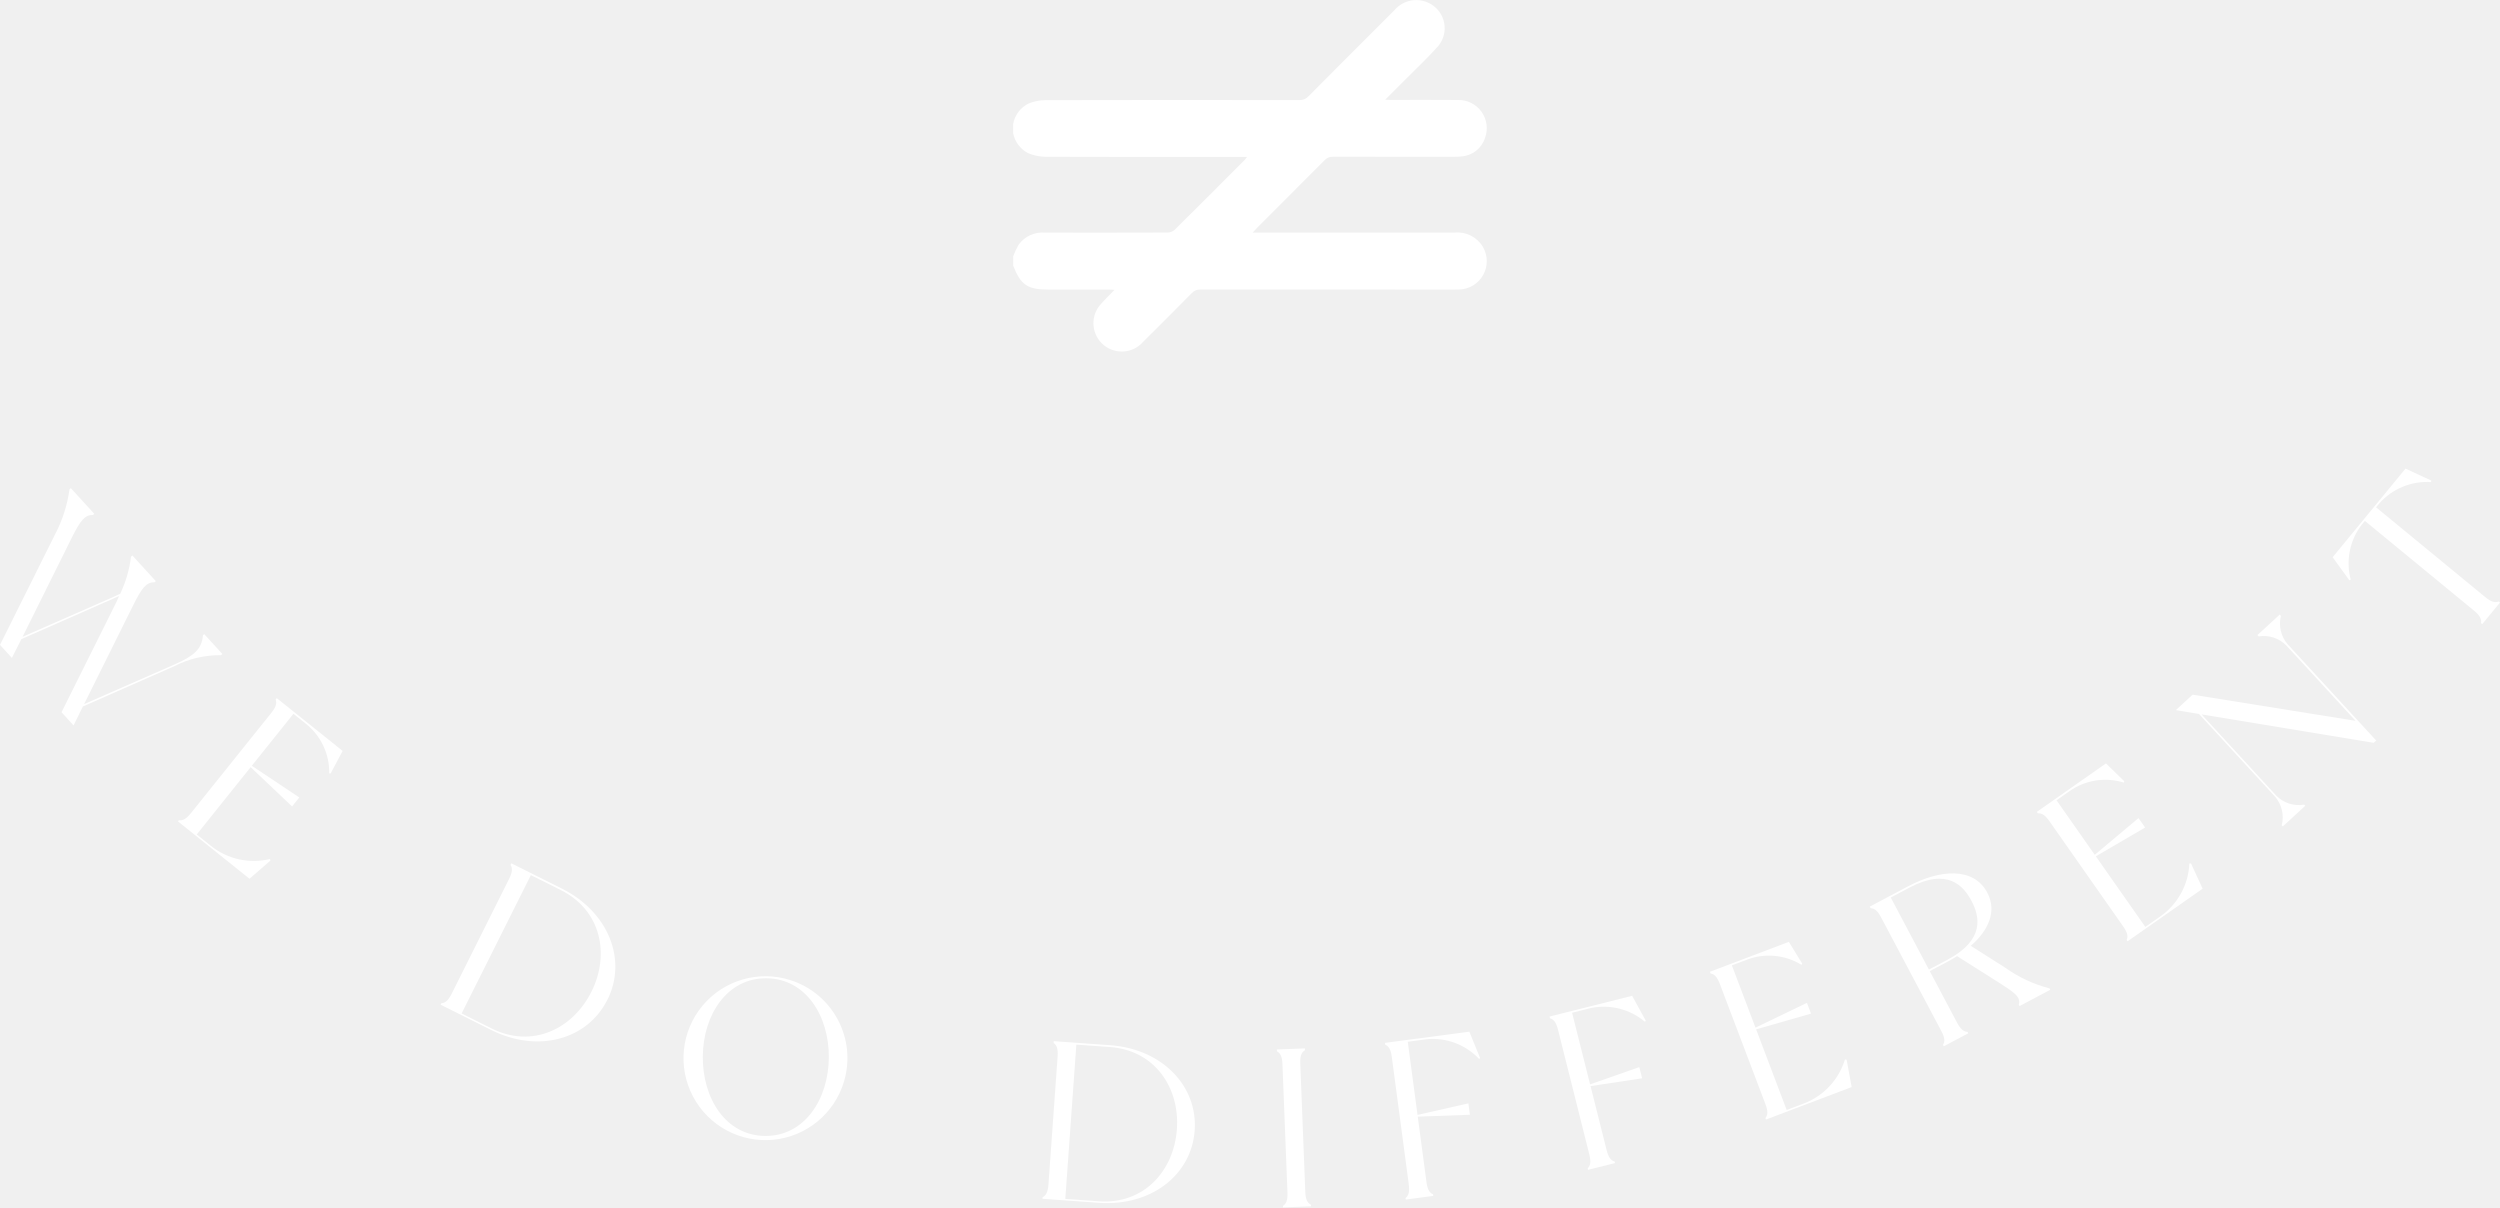
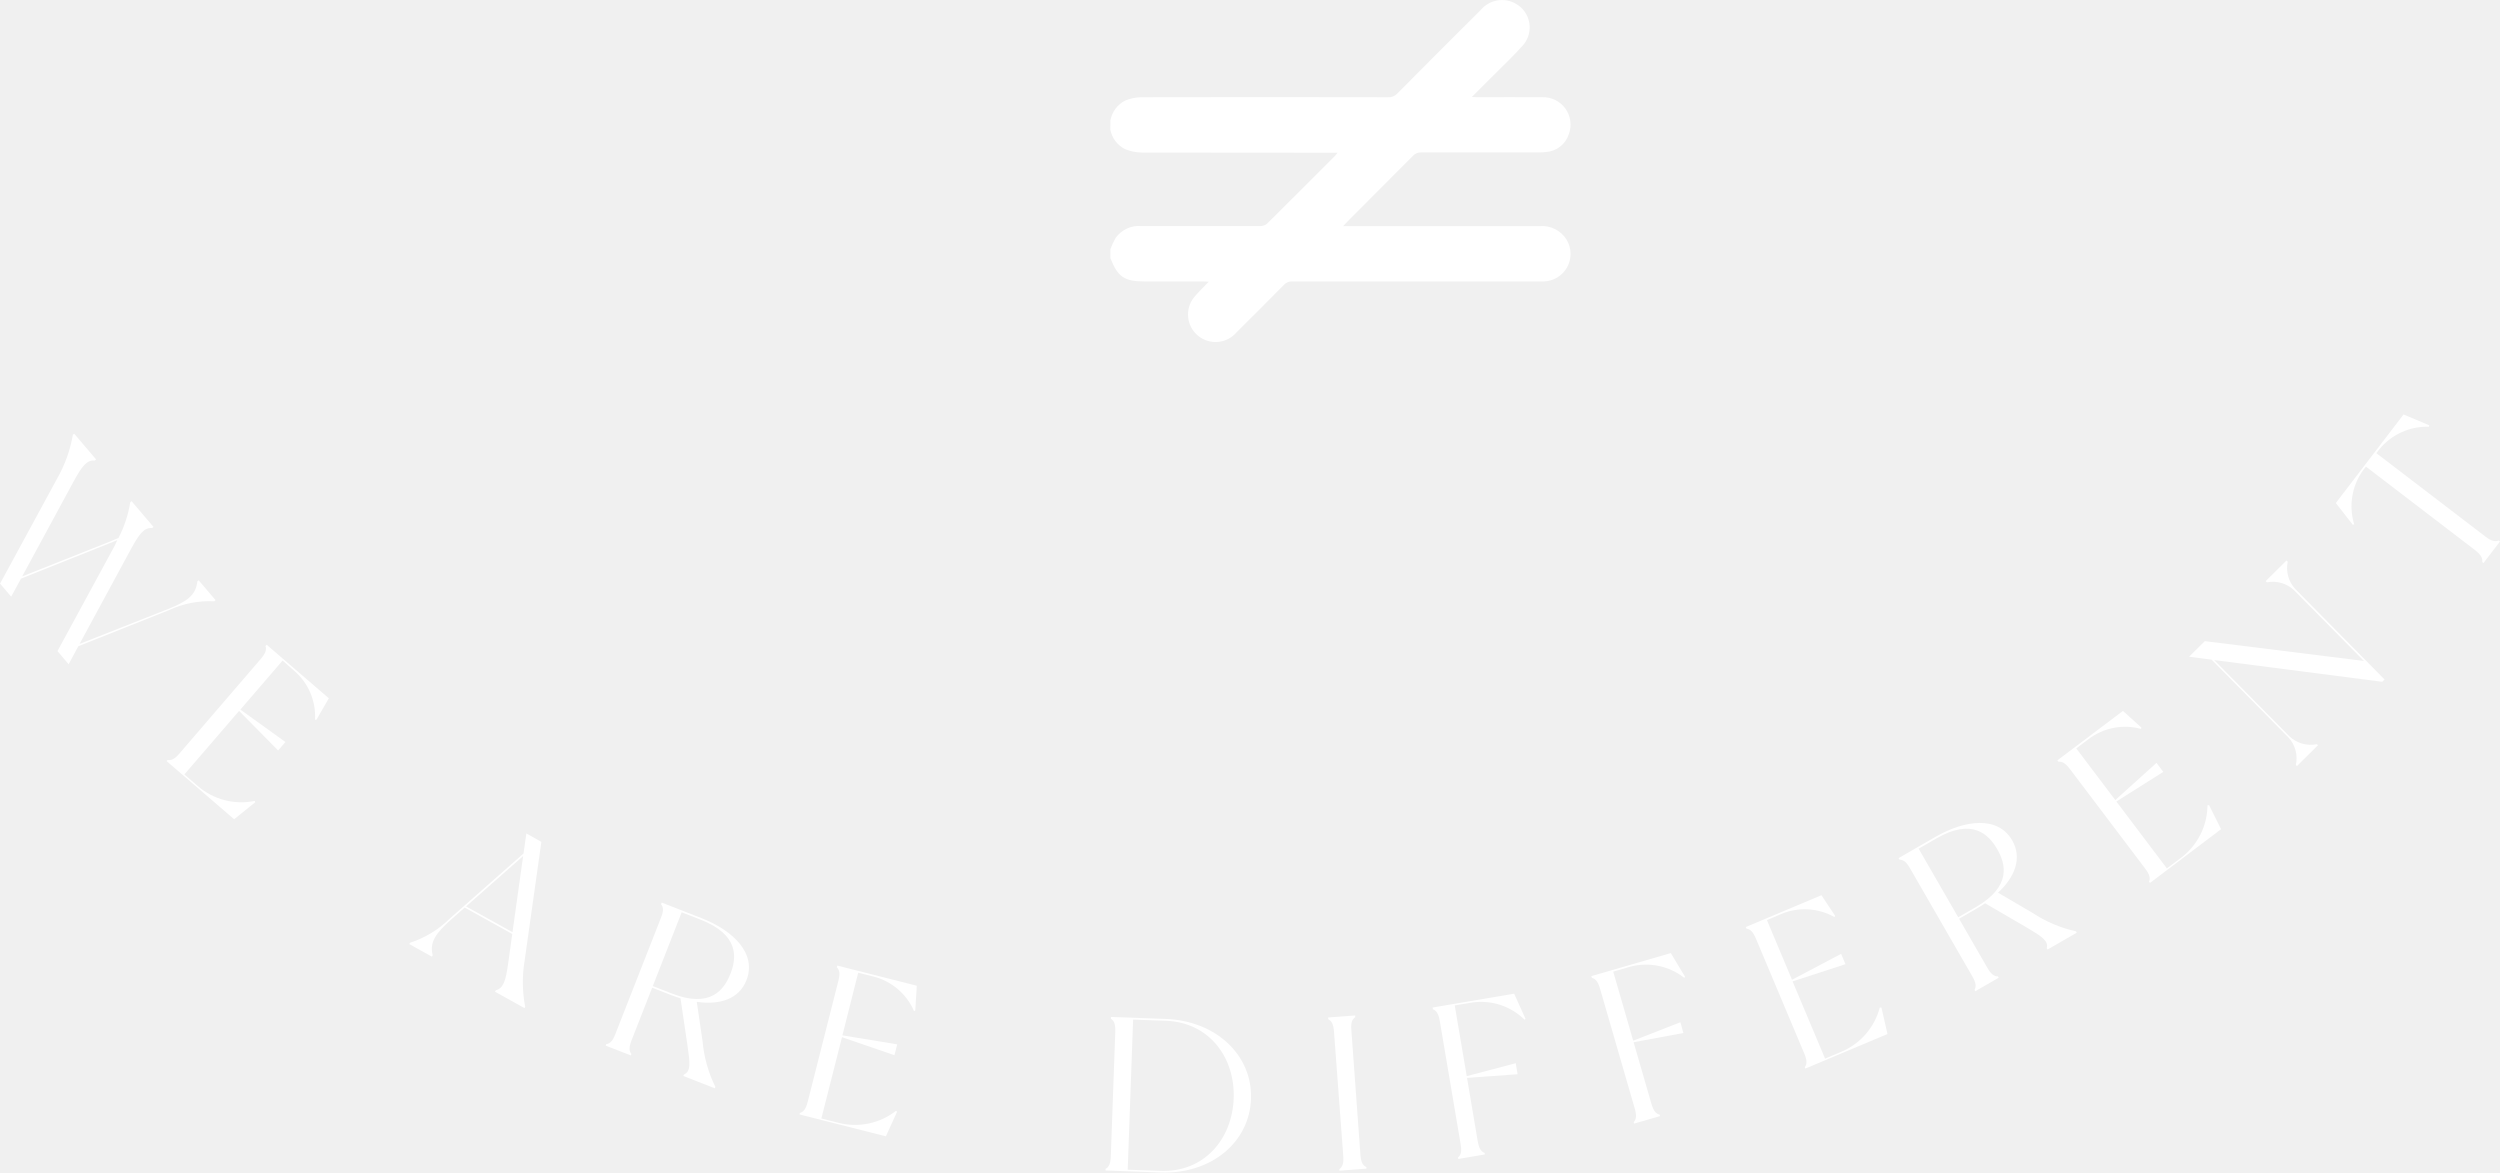
- <svg xmlns="http://www.w3.org/2000/svg" width="263.707" height="127.361" viewBox="0 0 263.707 127.361">
-   <defs>
-     <clipPath id="a">
-       <rect width="263.707" height="127.361" fill="#fff" />
-     </clipPath>
-   </defs>
-   <g clip-path="url(#a)">
-     <path d="M18.424,170.549l-9.682,4.266-.983,2L6.49,175.421l5.782-11.606.282-.645-10.3,4.542-1,1.978L0,168.319l5.782-11.606a14.436,14.436,0,0,0,1.548-4.8l.14-.129,2.474,2.707-.14.129c-.875-.039-1.362.663-2.2,2.328L2.382,167.465l9.44-4.142c.293-.138.586-.277.861-.4a12.762,12.762,0,0,0,1.137-3.91l.14-.128,2.474,2.707-.14.129c-.875-.04-1.362.663-2.2,2.328L8.871,174.568l9.441-4.142c2.1-.917,2.99-1.635,3.09-3.114l.14-.129,1.912,2.092-.141.129a10.49,10.49,0,0,0-4.889,1.145" transform="translate(0 -100.294)" fill="#fff" />
-     <path d="M65.1,234.217l-2.211,1.92-7.543-6.046.1-.13c.413.056.766-.119,1.287-.769l8.443-10.535c.521-.65.614-1.033.47-1.424l.119-.149,6.949,5.569-1.263,2.375H71.3a6.535,6.535,0,0,0-2.476-5.249l-1.3-1.042-4.393,5.481,5.01,3.344-.76.947-4.37-4.142-5.688,7.1,1.505,1.206a7.2,7.2,0,0,0,6.216,1.382Z" transform="translate(-36.572 -143.444)" fill="#fff" />
-     <path d="M154.592,282.845c-2.109,4.218-7.328,5.656-12.27,3.184L137,283.366l.075-.15c.416-.032.724-.277,1.1-1.023l6.04-12.078c.373-.745.383-1.139.16-1.491l.085-.17,5.326,2.663c4.942,2.471,6.912,7.53,4.814,11.727M152.909,282c1.96-3.919,1.044-8.585-3.216-10.715l-3.174-1.587-7.3,14.592,3.174,1.587c4.26,2.13,8.542.064,10.513-3.877" transform="translate(-90.523 -177.388)" fill="#fff" />
-     <path d="M229.558,314.69a8.644,8.644,0,1,1-5.677-10.731,8.634,8.634,0,0,1,5.677,10.731m-1.592-2.55c.035-4.383-2.415-8.328-6.573-8.367s-6.686,3.857-6.721,8.241c-.042,4.406,2.407,8.351,6.566,8.39s6.686-3.857,6.729-8.264" transform="translate(-140.538 -200.582)" fill="#fff" />
-     <path d="M340.208,333.166c-.337,4.7-4.609,8.026-10.12,7.632l-5.939-.425s.009-.119.012-.166c.371-.188.563-.533.623-1.364l.964-13.468c.06-.831-.081-1.2-.422-1.439,0-.047.014-.19.014-.19l5.938.425c5.511.395,9.265,4.316,8.93,9m-1.877-.134c.313-4.371-2.317-8.331-7.067-8.671l-3.539-.253-1.165,16.271,3.539.253c4.751.34,7.917-3.206,8.232-7.6" transform="translate(-214.189 -213.922)" fill="#fff" />
-     <path d="M399.524,327.618l.527,13.492c.033.833.213,1.184.6,1.383,0,.048.007.167.007.167l-2.951.115s0-.119-.006-.167c.349-.228.5-.592.469-1.424l-.527-13.492c-.033-.833-.213-1.183-.578-1.384,0-.047-.007-.191-.007-.191l2.951-.115s.005.143.007.191c-.372.229-.525.593-.493,1.425" transform="translate(-262.366 -215.414)" fill="#fff" />
-     <path d="M440.693,323.6l-.109.086a6.711,6.711,0,0,0-5.537-2.075l-1.983.264,1.026,7.719,5.364-1.217.16,1.2-5.5.2.914,6.87c.11.826.322,1.158.7,1.323.006.047.022.165.022.165l-2.9.386s-.016-.118-.022-.165c.326-.26.444-.636.334-1.462l-1.78-13.384c-.11-.826-.322-1.158-.7-1.324-.006-.047-.025-.189-.025-.189l8.9-1.183Z" transform="translate(-284.566 -211.99)" fill="#fff" />
-     <path d="M491.987,312.285l-.1.1a6.712,6.712,0,0,0-5.737-1.433l-1.941.487,1.9,7.554,5.191-1.819.3,1.178-5.441.825,1.687,6.722c.2.808.452,1.114.85,1.235.012.046.041.162.041.162l-2.841.713-.041-.161c.294-.295.369-.682.166-1.49l-3.288-13.1c-.2-.808-.452-1.114-.85-1.235l-.046-.185,8.708-2.186Z" transform="translate(-318.382 -204.611)" fill="#fff" />
-     <path d="M546.123,305.3l.532,2.88-9.04,3.429-.059-.156c.258-.327.287-.72-.008-1.5l-4.789-12.626c-.3-.78-.578-1.054-.988-1.128l-.068-.178,8.328-3.158,1.405,2.294-.078.131a6.536,6.536,0,0,0-5.78-.533l-1.559.591,2.491,6.569,5.426-2.617.431,1.135-5.789,1.661L539.8,310.6l1.8-.684a7.2,7.2,0,0,0,4.348-4.654Z" transform="translate(-351.336 -193.515)" fill="#fff" />
-     <path d="M600.367,283.713l.078.147-3.24,1.717-.078-.147c.257-.838-.586-1.361-2.176-2.378l-4.336-2.742c-.3.189-.609.377-.924.544l-1.957,1.037L590.6,287.3c.39.736.7.974,1.121,1l.078.147-2.588,1.372-.078-.148c.215-.356.2-.75-.195-1.486l-6.321-11.931c-.4-.758-.7-.974-1.121-1l-.09-.169,4.082-2.163c3.262-1.728,6.854-2.069,8.314.688,1.048,1.978.106,4.013-1.742,5.612l3.655,2.321a14.075,14.075,0,0,0,4.653,2.17m-8.228-9.223c-.869-1.641-2.565-3.519-6.563-1.4l-1.957,1.037,4.024,7.6,1.957-1.037c3.977-2.107,3.4-4.575,2.538-6.2" transform="translate(-384.177 -179.454)" fill="#fff" />
-     <path d="M649.628,247.936l1.224,2.661-7.917,5.549-.1-.136c.17-.381.1-.769-.377-1.451l-7.75-11.058c-.478-.683-.82-.88-1.235-.85l-.11-.156,7.293-5.111,1.927,1.877-.043.147a6.537,6.537,0,0,0-5.734.907l-1.365.957,4.032,5.753,4.614-3.874.7.995-5.2,3.035,5.221,7.449,1.58-1.107a7.2,7.2,0,0,0,3.067-5.581Z" transform="translate(-418.513 -156.857)" fill="#fff" />
-     <path d="M687.537,191.1l.129.14a3.338,3.338,0,0,0,.7,2.979l9.349,10.166-.263.242-18.16-3,7.883,8.572a3.345,3.345,0,0,0,2.943.949l.113.122-2.366,2.176-.113-.122a3.344,3.344,0,0,0-.7-3.012l-8.028-8.729-2.444-.406,1.77-1.628,17.193,2.759-7.318-7.958a3.341,3.341,0,0,0-2.91-.948l-.129-.14Z" transform="translate(-447.068 -126.272)" fill="#fff" />
-     <path d="M735.752,147l-.036.156a6.71,6.71,0,0,0-5.465,2.258l-.332.4,11.513,9.469c.643.529,1.04.609,1.433.469l.129.106-1.875,2.28-.129-.106c.061-.412-.094-.786-.737-1.316l-11.513-9.469-.333.4a6.711,6.711,0,0,0-1.161,5.8l-.146.065-1.759-2.434,7.684-9.343Z" transform="translate(-479.286 -96.303)" fill="#fff" />
-     <path d="M315.038,13.082a3,3,0,0,1,1.646-2.171,4.756,4.756,0,0,1,1.742-.347q13.395-.032,26.789-.006a1.245,1.245,0,0,0,.976-.4q4.521-4.554,9.067-9.082A3.017,3.017,0,0,1,359.07.414a2.946,2.946,0,0,1,.826,4.422c-1.041,1.181-2.2,2.26-3.31,3.38-.742.748-1.49,1.49-2.306,2.3.259.012.428.025.6.025,2.342,0,4.685-.016,7.027.006a2.975,2.975,0,0,1,2.9,4.022,2.813,2.813,0,0,1-2.468,1.931,7.472,7.472,0,0,1-.876.04q-6.343,0-12.687-.006a1.146,1.146,0,0,0-.894.373q-3.557,3.586-7.135,7.15c-.122.122-.237.252-.446.475h.668q10.32,0,20.641,0a3.129,3.129,0,0,1,2.974,1.5,2.99,2.99,0,0,1-2.532,4.508c-.178.011-.358.006-.536.006q-13.37,0-26.74-.007a1.136,1.136,0,0,0-.89.373q-2.553,2.587-5.136,5.146a2.99,2.99,0,0,1-4.608-3.808c.476-.57,1.021-1.083,1.59-1.679-.228-.01-.4-.024-.564-.024q-3.2,0-6.392,0c-2.222,0-2.944-.49-3.735-2.531v-.976a8.1,8.1,0,0,1,.571-1.221,3.1,3.1,0,0,1,2.793-1.282q6.46.012,12.92-.008a1.127,1.127,0,0,0,.725-.266q3.711-3.667,7.387-7.369c.081-.081.144-.18.269-.339h-.674c-6.858,0-13.717.009-20.575-.016a4.984,4.984,0,0,1-1.83-.379,3.015,3.015,0,0,1-1.587-2.1Z" transform="translate(-208.169 0)" fill="#fff" />
+ <svg xmlns="http://www.w3.org/2000/svg" width="258.394" height="121.195" viewBox="0 0 258.394 121.195">
+   <g transform="translate(-0.62 -0.027)">
+     <path d="M143.325,611.826l-9.359,3.724-1,1.862-1.157-1.359,5.9-10.861.289-.605-9.958,3.978-1.015,1.862-1.148-1.35,5.9-10.861A13.857,13.857,0,0,0,133.4,593.7l.137-.118,2.265,2.659-.14.118c-.832-.068-1.319.583-2.172,2.141l-5.328,9.834,9.123-3.624c.282-.121.568-.245.832-.351a12.2,12.2,0,0,0,1.213-3.683l.14-.118,2.262,2.659-.137.118c-.832-.065-1.319.587-2.172,2.141l-5.328,9.837,9.126-3.6c2.026-.8,2.9-1.458,3.044-2.861l.137-.118,1.75,2.054-.137.118A9.916,9.916,0,0,0,143.325,611.826Z" transform="translate(-125.25 -548.731)" fill="#fff" />
+     <path d="M190.528,680.172l-2.172,1.756-6.976-6.008.1-.121c.391.065.732-.087,1.241-.689l8.378-9.744c.518-.6.621-.962.5-1.34l.118-.137,6.426,5.536-1.282,2.216h-.146a6.22,6.22,0,0,0-2.172-5.08l-1.179-1.039L189,670.593l4.655,3.351-.754.875-4.034-4.09-5.654,6.563,1.4,1.216a6.864,6.864,0,0,0,5.871,1.523Z" transform="translate(-163.535 -597.224)" fill="#fff" />
+     <path d="M274.1,744.8l-3.053-1.694.087-.143c.8-.227,1.027-1.008,1.275-2.765l.425-3.057-4.915-2.731-1.372,1.21c-1.635,1.452-2.275,2.368-1.936,3.724l-.078.14-2.34-1.3.078-.14a10.4,10.4,0,0,0,4.118-2.51L274,728.817l.292-2.067,1.552.869-1.722,12.217a13.627,13.627,0,0,0,.047,4.825Zm-1.241-7.848,1.1-7.869-5.9,5.207Z" transform="translate(-219.269 -640.578)" fill="#fff" />
+     <path d="M338.955,768.82l-.059.146-3.252-1.272.059-.149c.763-.332.621-1.266.363-3.047l-.714-4.831c-.326-.1-.648-.208-.965-.332l-1.964-.766-2.126,5.427c-.289.738-.267,1.111-.022,1.427-.019.04-.059.146-.059.146l-2.6-1.015.056-.149c.394-.065.664-.31.953-1.064l4.695-11.972c.31-.763.267-1.114.022-1.43.019-.04.068-.168.068-.168l4.1,1.6c3.274,1.281,5.75,3.662,4.655,6.429-.776,1.986-2.833,2.569-5.132,2.228l.6,4.084A13.329,13.329,0,0,0,338.955,768.82Zm1.552-11.67c.645-1.645.95-4.034-3.063-5.607l-1.97-.77-2.985,7.624,1.964.769c3.991,1.561,5.412-.391,6.048-2.017Z" transform="translate(-264.396 -656.455)" fill="#fff" />
+     <path d="M402.255,785.872l-1.157,2.535-8.927-2.262s.028-.109.04-.152c.379-.115.621-.407.813-1.176l3.159-12.462c.2-.77.124-1.139-.155-1.421l.047-.174,8.22,2.082-.158,2.557-.13.062a6.235,6.235,0,0,0-4.217-3.575l-1.552-.388-1.632,6.473,5.663.931-.285,1.12-5.421-1.862-2.132,8.4,1.781.453a6.87,6.87,0,0,0,5.933-1.241Z" transform="translate(-308.916 -670.932)" fill="#fff" />
+     <path d="M509.137,796.348c-.161,4.487-4.115,7.795-9.371,7.606l-5.666-.211v-.158c.348-.192.518-.524.546-1.319l.462-12.85c.028-.791-.118-1.139-.45-1.353v-.183l5.666.2C505.594,788.28,509.3,791.886,509.137,796.348Zm-1.79-.062c.152-4.171-2.482-7.851-7.016-8.015l-3.379-.121-.559,15.515,3.379.121c4.537.171,7.426-3.308,7.575-7.491Z" transform="translate(-379.216 -682.739)" fill="#fff" />
+     <path d="M570.682,788.932l.931,12.825c.059.791.242,1.12.621,1.294v.158l-2.793.211v-.158c.31-.23.459-.58.4-1.372l-.956-12.825c-.059-.791-.242-1.117-.6-1.3v-.18l2.793-.208v.18C570.741,787.79,570.608,788.14,570.682,788.932Z" transform="translate(-430.385 -682.394)" fill="#fff" />
+     <path d="M612.654,782.7l-.1.087a6.4,6.4,0,0,0-5.34-1.787l-1.877.31,1.241,7.311,5.064-1.34.192,1.142-5.226.379,1.1,6.516c.133.782.348,1.089.717,1.241a1.152,1.152,0,0,0,.025.155l-2.749.469s-.019-.112-.025-.158c.31-.257.4-.621.267-1.4l-2.147-12.679c-.133-.782-.348-1.089-.717-1.241a1.532,1.532,0,0,0-.028-.177l8.428-1.43Z" transform="translate(-454.359 -677.366)" fill="#fff" />
+     <path d="M665.618,769.045l-.09.1a6.41,6.41,0,0,0-5.508-1.167l-1.831.531,2.064,7.137,4.878-1.908.31,1.111-5.145.956,1.834,6.339c.22.763.469,1.046.853,1.145l.043.152-2.678.776-.047-.152c.27-.289.329-.661.109-1.421l-3.578-12.353c-.223-.76-.469-1.043-.853-1.145l-.05-.174,8.211-2.38Z" transform="translate(-490.83 -668.056)" fill="#fff" />
+     <path d="M721.393,758.927l.621,2.725-8.487,3.569-.062-.146c.236-.31.248-.7-.059-1.424L708.419,751.8c-.31-.732-.587-.984-.977-1.039-.019-.04-.071-.168-.071-.168l7.817-3.289,1.415,2.135-.068.127a6.241,6.241,0,0,0-5.52-.31l-1.462.621,2.594,6.166,5.074-2.678.45,1.068-5.468,1.778,3.361,7.984,1.691-.714a6.848,6.848,0,0,0,3.966-4.58Z" transform="translate(-526.308 -654.751)" fill="#fff" />
+     <path d="M776.592,734.46l.078.14-3.026,1.744-.078-.14c.214-.8-.621-1.272-2.154-2.188l-4.22-2.458c-.282.189-.565.379-.86.546l-1.828,1.055,2.911,5.049c.394.689.7.9,1.1.909l.081.14-2.417,1.393-.077-.14c.192-.348.158-.72-.236-1.409l-6.423-11.14c-.406-.707-.7-.9-1.1-.909l-.093-.158,3.814-2.2c3.044-1.753,6.451-2.2,7.935.372,1.064,1.862.239,3.817-1.468,5.4l3.559,2.085A13.374,13.374,0,0,0,776.592,734.46Zm-8.145-8.487c-.884-1.533-2.56-3.261-6.293-1.111l-1.828,1.055,4.09,7.091,1.825-1.052C769.964,729.806,769.319,727.475,768.447,725.974Z" transform="translate(-561.399 -638.173)" fill="#fff" />
+     <path d="M826.827,695.67l1.241,2.483-7.345,5.557-.1-.127c.149-.366.071-.735-.407-1.368l-7.758-10.262c-.478-.621-.81-.81-1.2-.77l-.109-.143,6.78-5.111,1.9,1.722-.034.14a6.24,6.24,0,0,0-5.427,1.055l-1.266.959,4.034,5.337,4.26-3.842.7.931-4.85,3.063,5.222,6.914,1.465-1.1a6.858,6.858,0,0,0,2.731-5.418Z" transform="translate(-597.884 -612.425)" fill="#fff" />
+     <path d="M865.082,635.82l.127.127a3.181,3.181,0,0,0,.769,2.811l9.238,9.362-.242.239L857.6,646.113,865.387,654a3.188,3.188,0,0,0,2.836.807l.109.112-2.172,2.15s-.077-.081-.112-.112a3.183,3.183,0,0,0-.766-2.845l-7.935-8.037-2.337-.31,1.629-1.607,16.446,2.048-7.236-7.323a3.177,3.177,0,0,0-2.793-.8l-.127-.127Z" transform="translate(-628.134 -577.864)" fill="#fff" />
+     <path d="M913.544,588.3l-.031.152a6.364,6.364,0,0,0-5.123,2.33l-.31.4,11.276,8.626c.621.481,1.008.543,1.378.4l.127.1-1.71,2.234-.124-.1c.043-.394-.118-.745-.748-1.241l-11.273-8.627-.31.394a6.379,6.379,0,0,0-.909,5.558l-.137.065-1.759-2.256,7-9.151Z" transform="translate(-661.846 -544.318)" fill="#fff" />
+     <path d="M495.73,461.587a2.867,2.867,0,0,1,1.552-2.067,4.475,4.475,0,0,1,1.66-.332q12.754-.028,25.51,0a1.179,1.179,0,0,0,.931-.385q4.307-4.344,8.636-8.648a2.865,2.865,0,0,1,3.631-.621,2.806,2.806,0,0,1,.785,4.211c-.99,1.126-2.091,2.154-3.15,3.221-.708.711-1.421,1.418-2.2,2.194.248,0,.406.025.568.025,2.231,0,4.462-.016,6.69,0a2.832,2.832,0,0,1,2.765,3.829,2.675,2.675,0,0,1-2.349,1.837,6.794,6.794,0,0,1-.835.04H527.844a1.092,1.092,0,0,0-.85.357q-3.376,3.395-6.783,6.808c-.115.115-.223.239-.425.453h20.278a2.984,2.984,0,0,1,2.833,1.427,2.848,2.848,0,0,1-2.414,4.292H514.507a1.083,1.083,0,0,0-.847.354q-2.43,2.467-4.89,4.9a2.847,2.847,0,0,1-4.388-3.628c.453-.543.971-1.03,1.514-1.6-.217,0-.379-.025-.537-.025h-6.073c-2.116,0-2.793-.465-3.556-2.411v-.931a7.517,7.517,0,0,1,.543-1.164,2.934,2.934,0,0,1,2.659-1.22h12.3a1.07,1.07,0,0,0,.692-.251c2.355-2.33,4.692-4.676,7.035-7.019a3.818,3.818,0,0,0,.255-.31h-.639q-9.8,0-19.6-.016a4.8,4.8,0,0,1-1.741-.36,2.866,2.866,0,0,1-1.511-2Z" transform="translate(-380.341 -449.11)" fill="#fff" />
  </g>
</svg>
